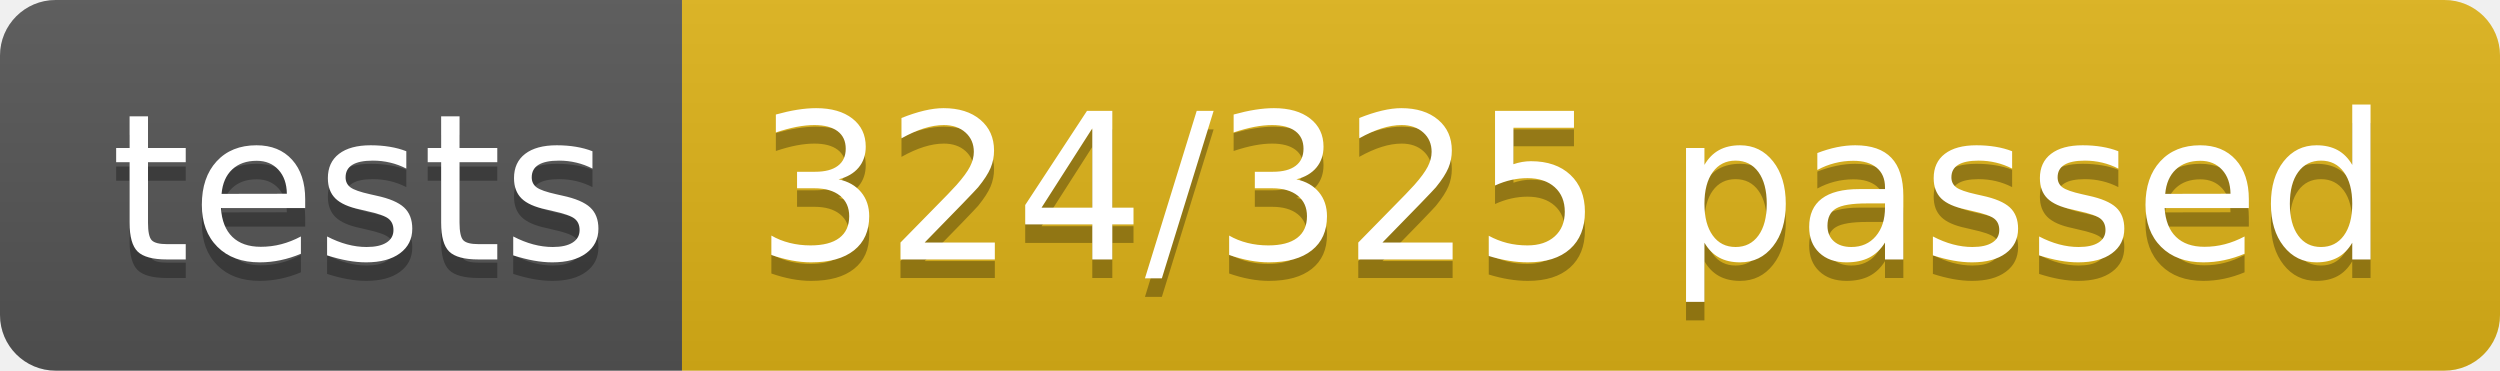
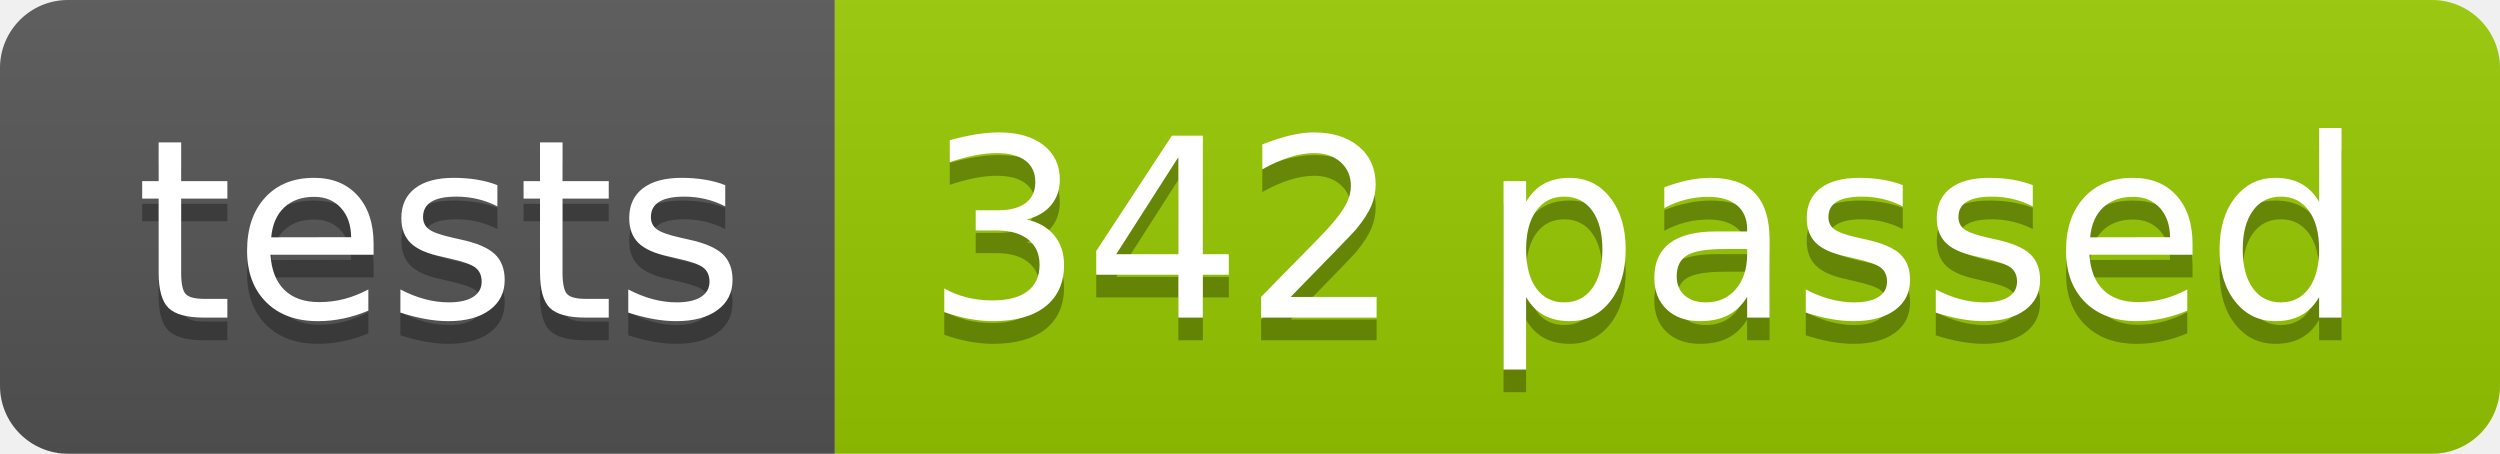
- <svg xmlns="http://www.w3.org/2000/svg" width="134.9" height="20">
+ <svg xmlns="http://www.w3.org/2000/svg" width="110.2" height="20">
  <linearGradient id="smooth" x2="0" y2="100%">
    <stop offset="0" stop-color="#bbb" stop-opacity=".1" />
    <stop offset="1" stop-opacity=".1" />
  </linearGradient>
  <clipPath id="round">
-     <rect width="134.9" height="20" rx="3" fill="#fff" />
+     <rect width="110.2" height="20" rx="3" fill="#fff" />
  </clipPath>
  <g clip-path="url(#round)">
    <rect width="36.8" height="20" fill="#555" />
-     <rect x="36.8" width="98.1" height="20" fill="#dfb317" />
-     <rect width="134.9" height="20" fill="url(#smooth)" />
+     <rect x="36.8" width="73.4" height="20" fill="#97CA00" />
+     <rect width="110.2" height="20" fill="url(#smooth)" />
  </g>
  <g fill="#fff" text-anchor="middle" font-family="DejaVu Sans,Verdana,Geneva,sans-serif" font-size="110">
    <text x="194.0" y="150" fill="#010101" fill-opacity=".3" transform="scale(0.1)" textLength="268.0" lengthAdjust="spacing">tests</text>
    <text x="194.0" y="140" transform="scale(0.1)" textLength="268.0" lengthAdjust="spacing">tests</text>
-     <text x="848.5" y="150" fill="#010101" fill-opacity=".3" transform="scale(0.1)" textLength="881.0" lengthAdjust="spacing">324/325 passed</text>
-     <text x="848.5" y="140" transform="scale(0.1)" textLength="881.0" lengthAdjust="spacing">324/325 passed</text>
+     <text x="725.0" y="150" fill="#010101" fill-opacity=".3" transform="scale(0.1)" textLength="634.0" lengthAdjust="spacing">342 passed</text>
+     <text x="725.0" y="140" transform="scale(0.1)" textLength="634.0" lengthAdjust="spacing">342 passed</text>
  </g>
</svg>
